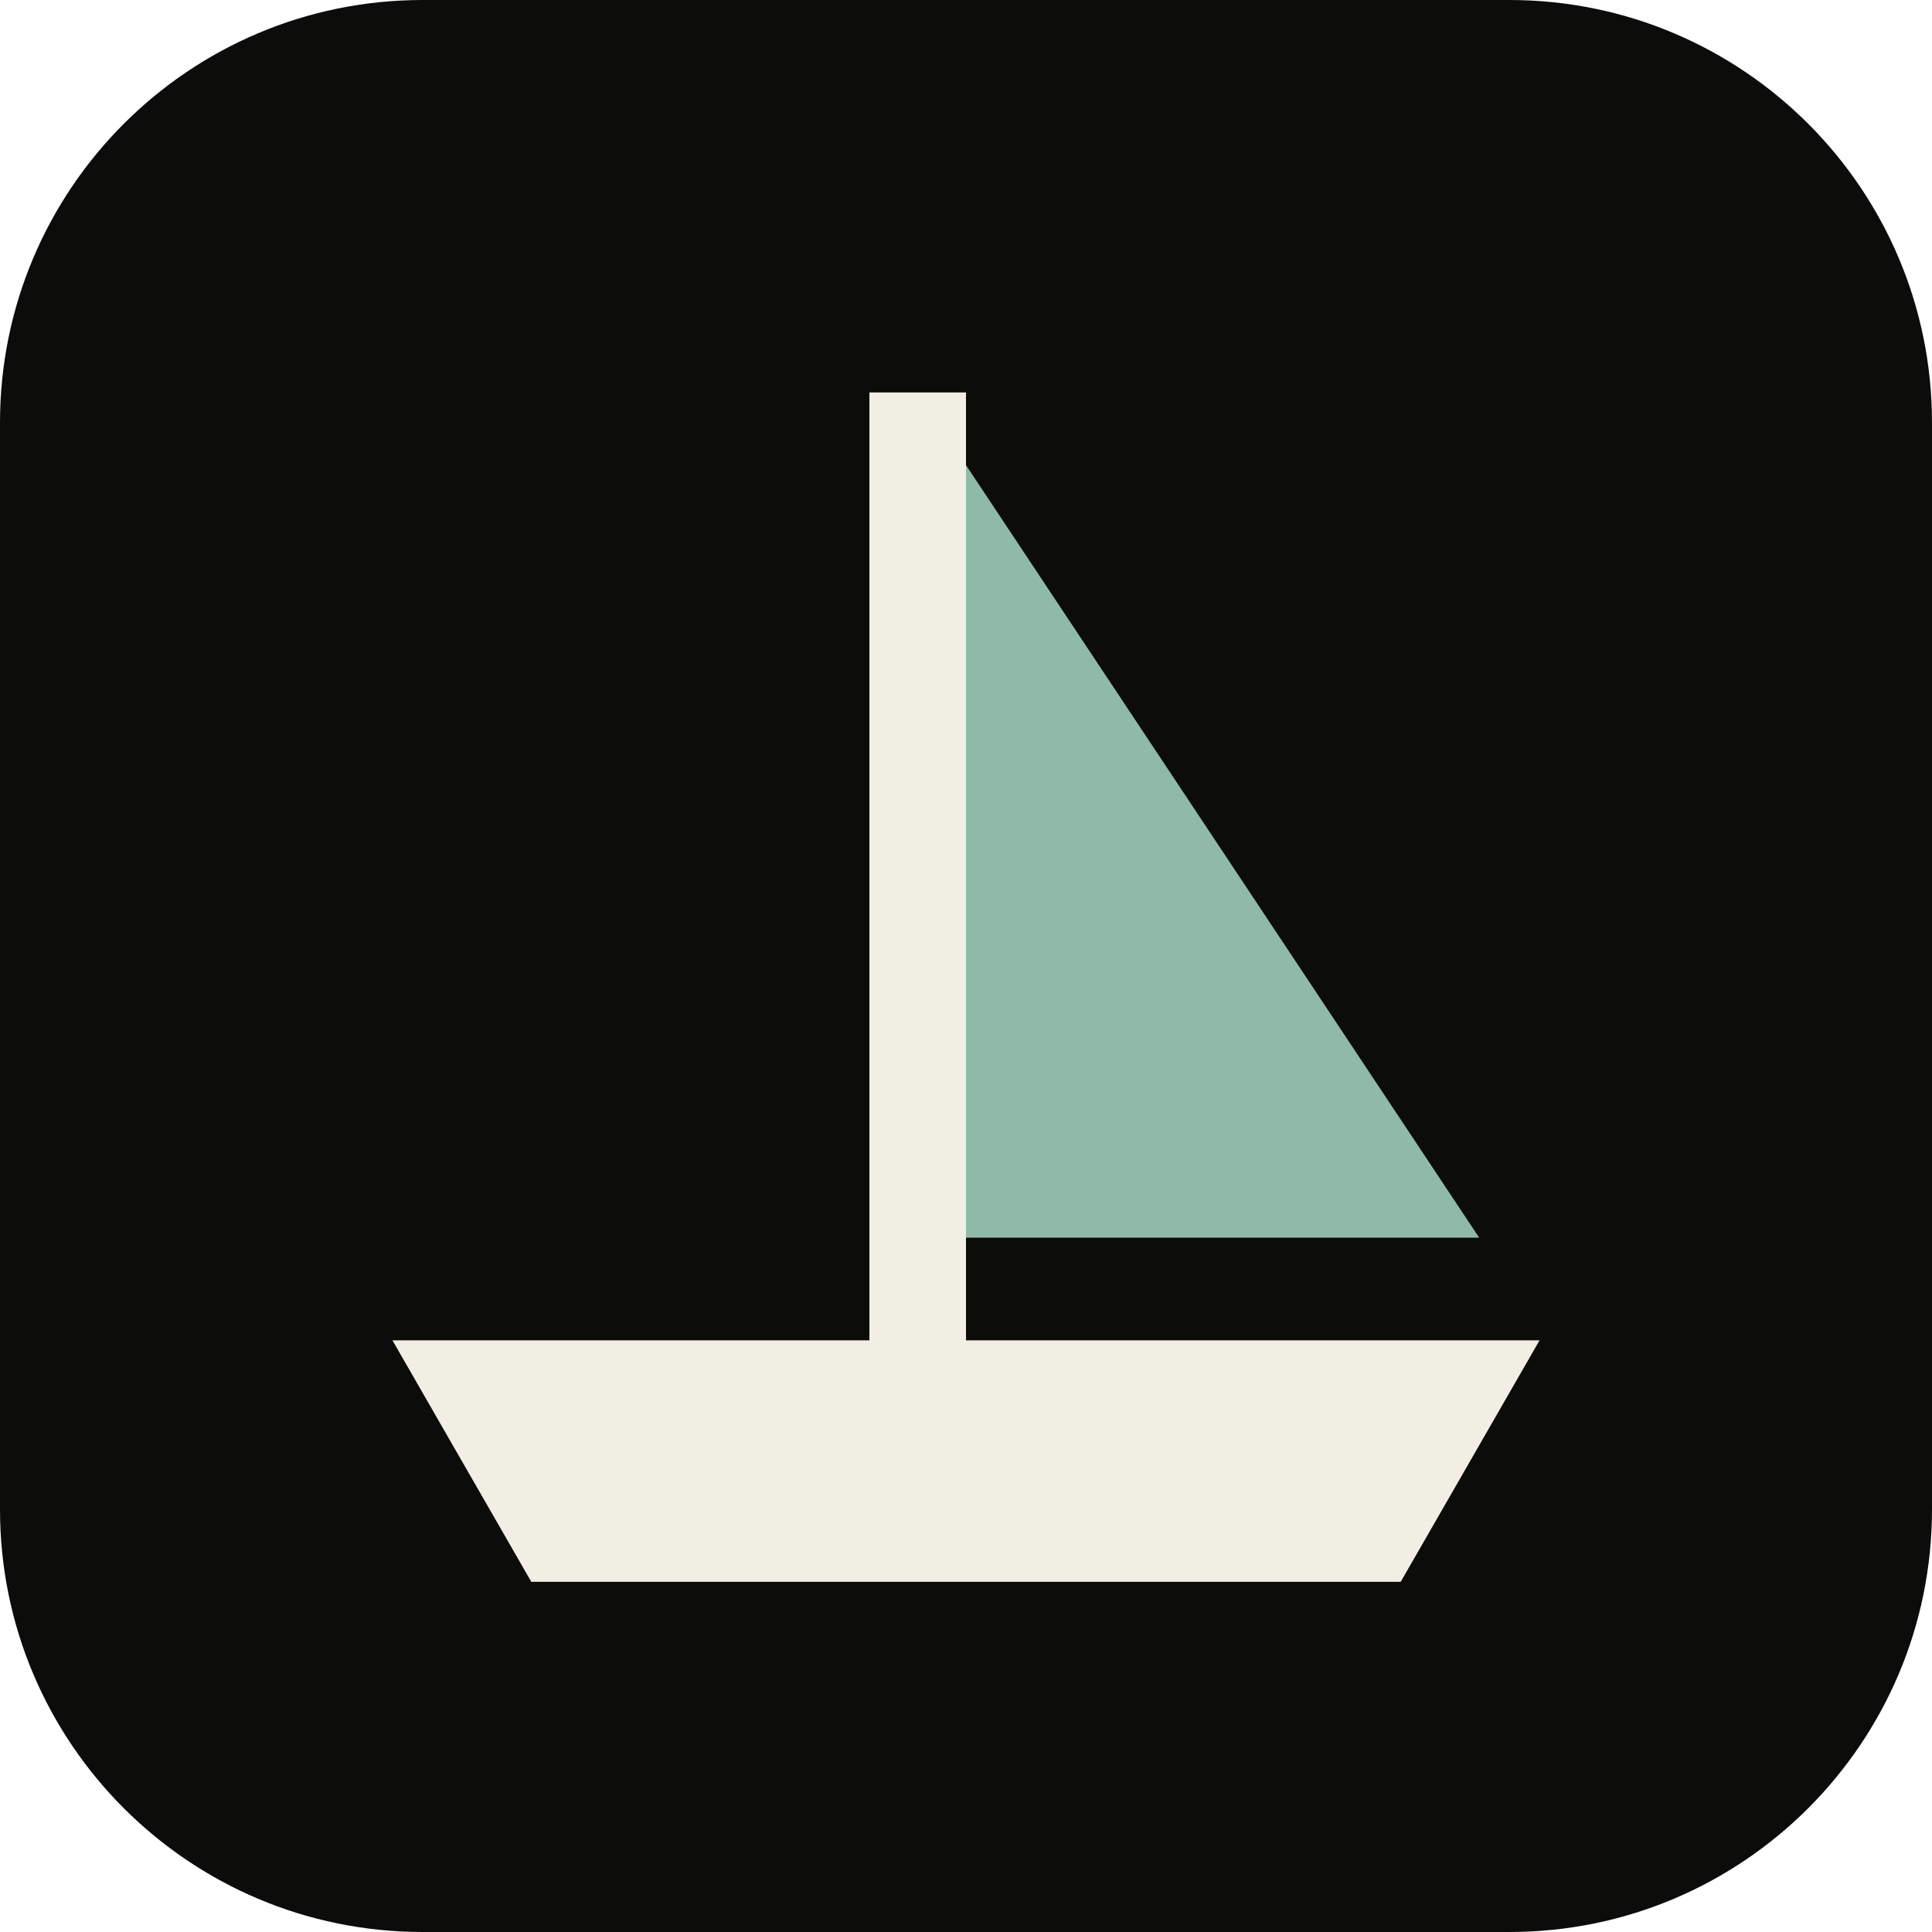
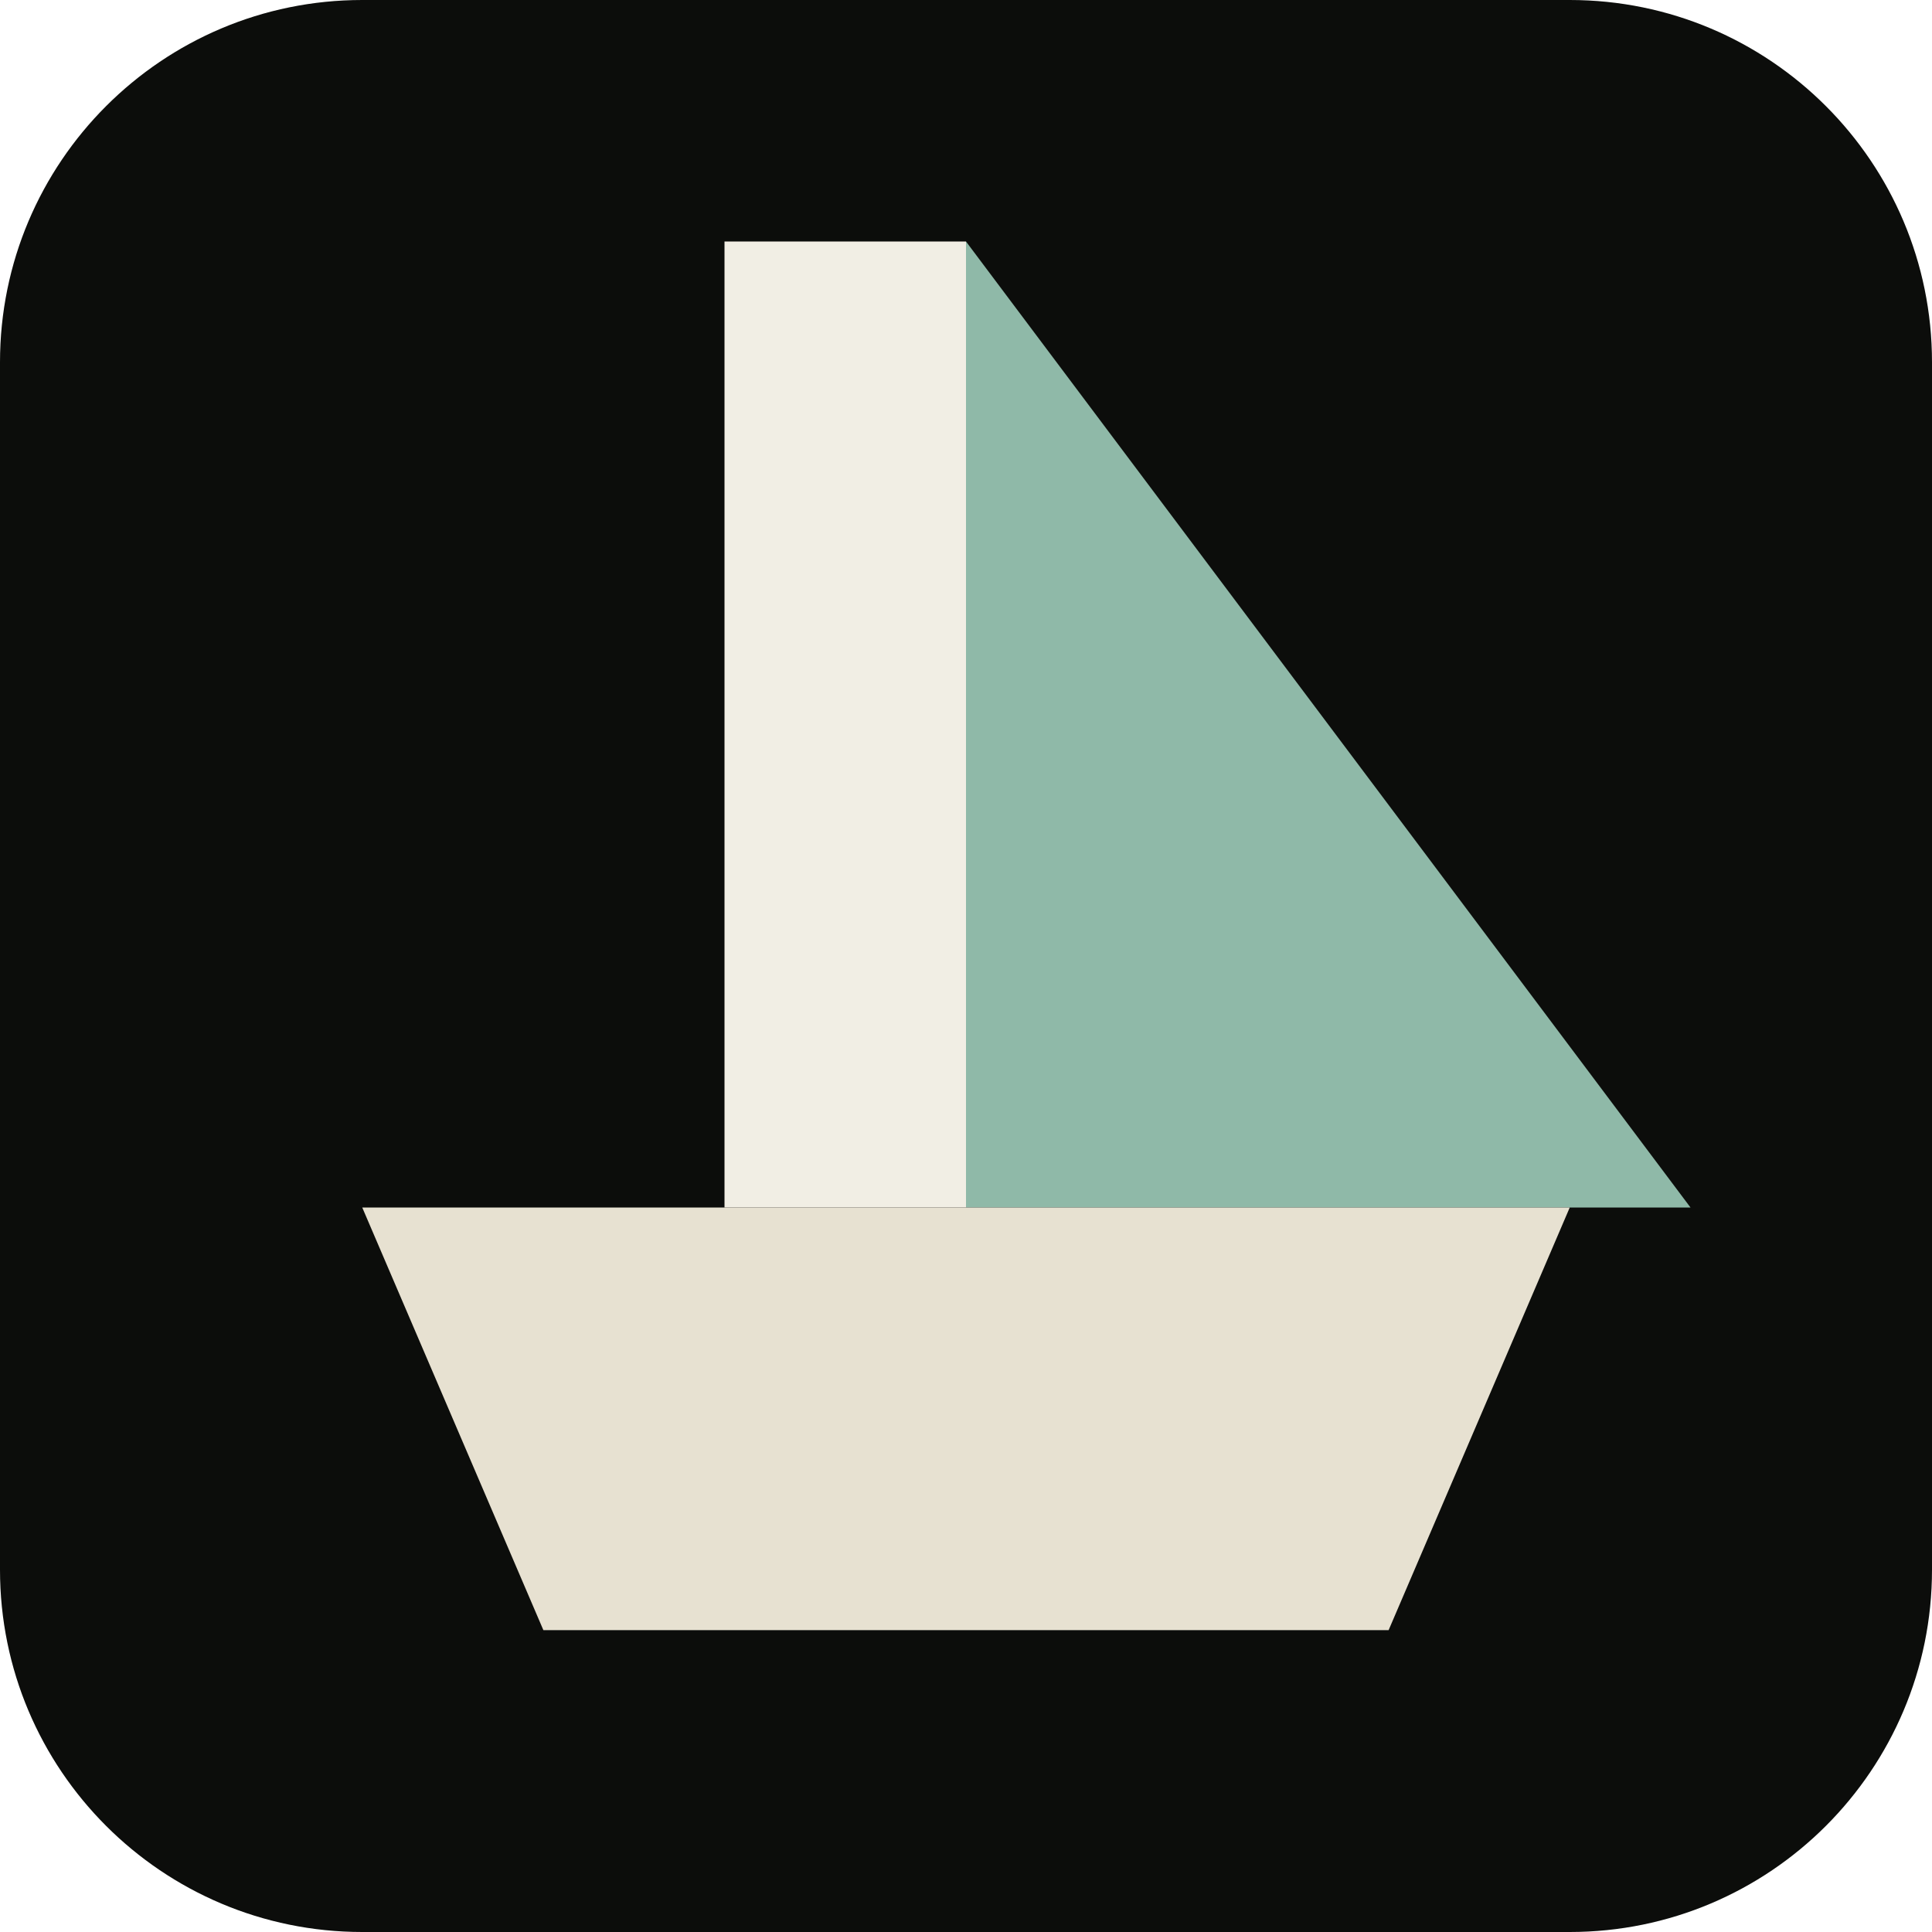
- <svg xmlns="http://www.w3.org/2000/svg" viewBox="0 0 32 32">
-   <rect width="32" height="32" rx="7" fill="#0c0d0b" />
-   <path d="M15.2 6.5 L15.2 20.5 L24.5 20.5 Z" fill="#8fb9a8" />
-   <rect x="14.4" y="6.5" width="1.6" height="16" fill="#f1eee4" />
-   <path d="M6.5 22.2 H25.5 L23.2 26.2 H8.8 Z" fill="#f1eee4" />
+ <svg xmlns="http://www.w3.org/2000/svg" viewBox="0 0 16 16">
+   <rect width="16" height="16" rx="3" fill="#0c0d0b" />
+   <path d="M8 2v8h6z" fill="#8fb9a8" />
+   <rect x="6" y="2" width="2" height="8" fill="#f1eee4" />
+   <path d="M3 10h10l-1.5 3.5h-7z" fill="#e7e1d1" />
</svg>
